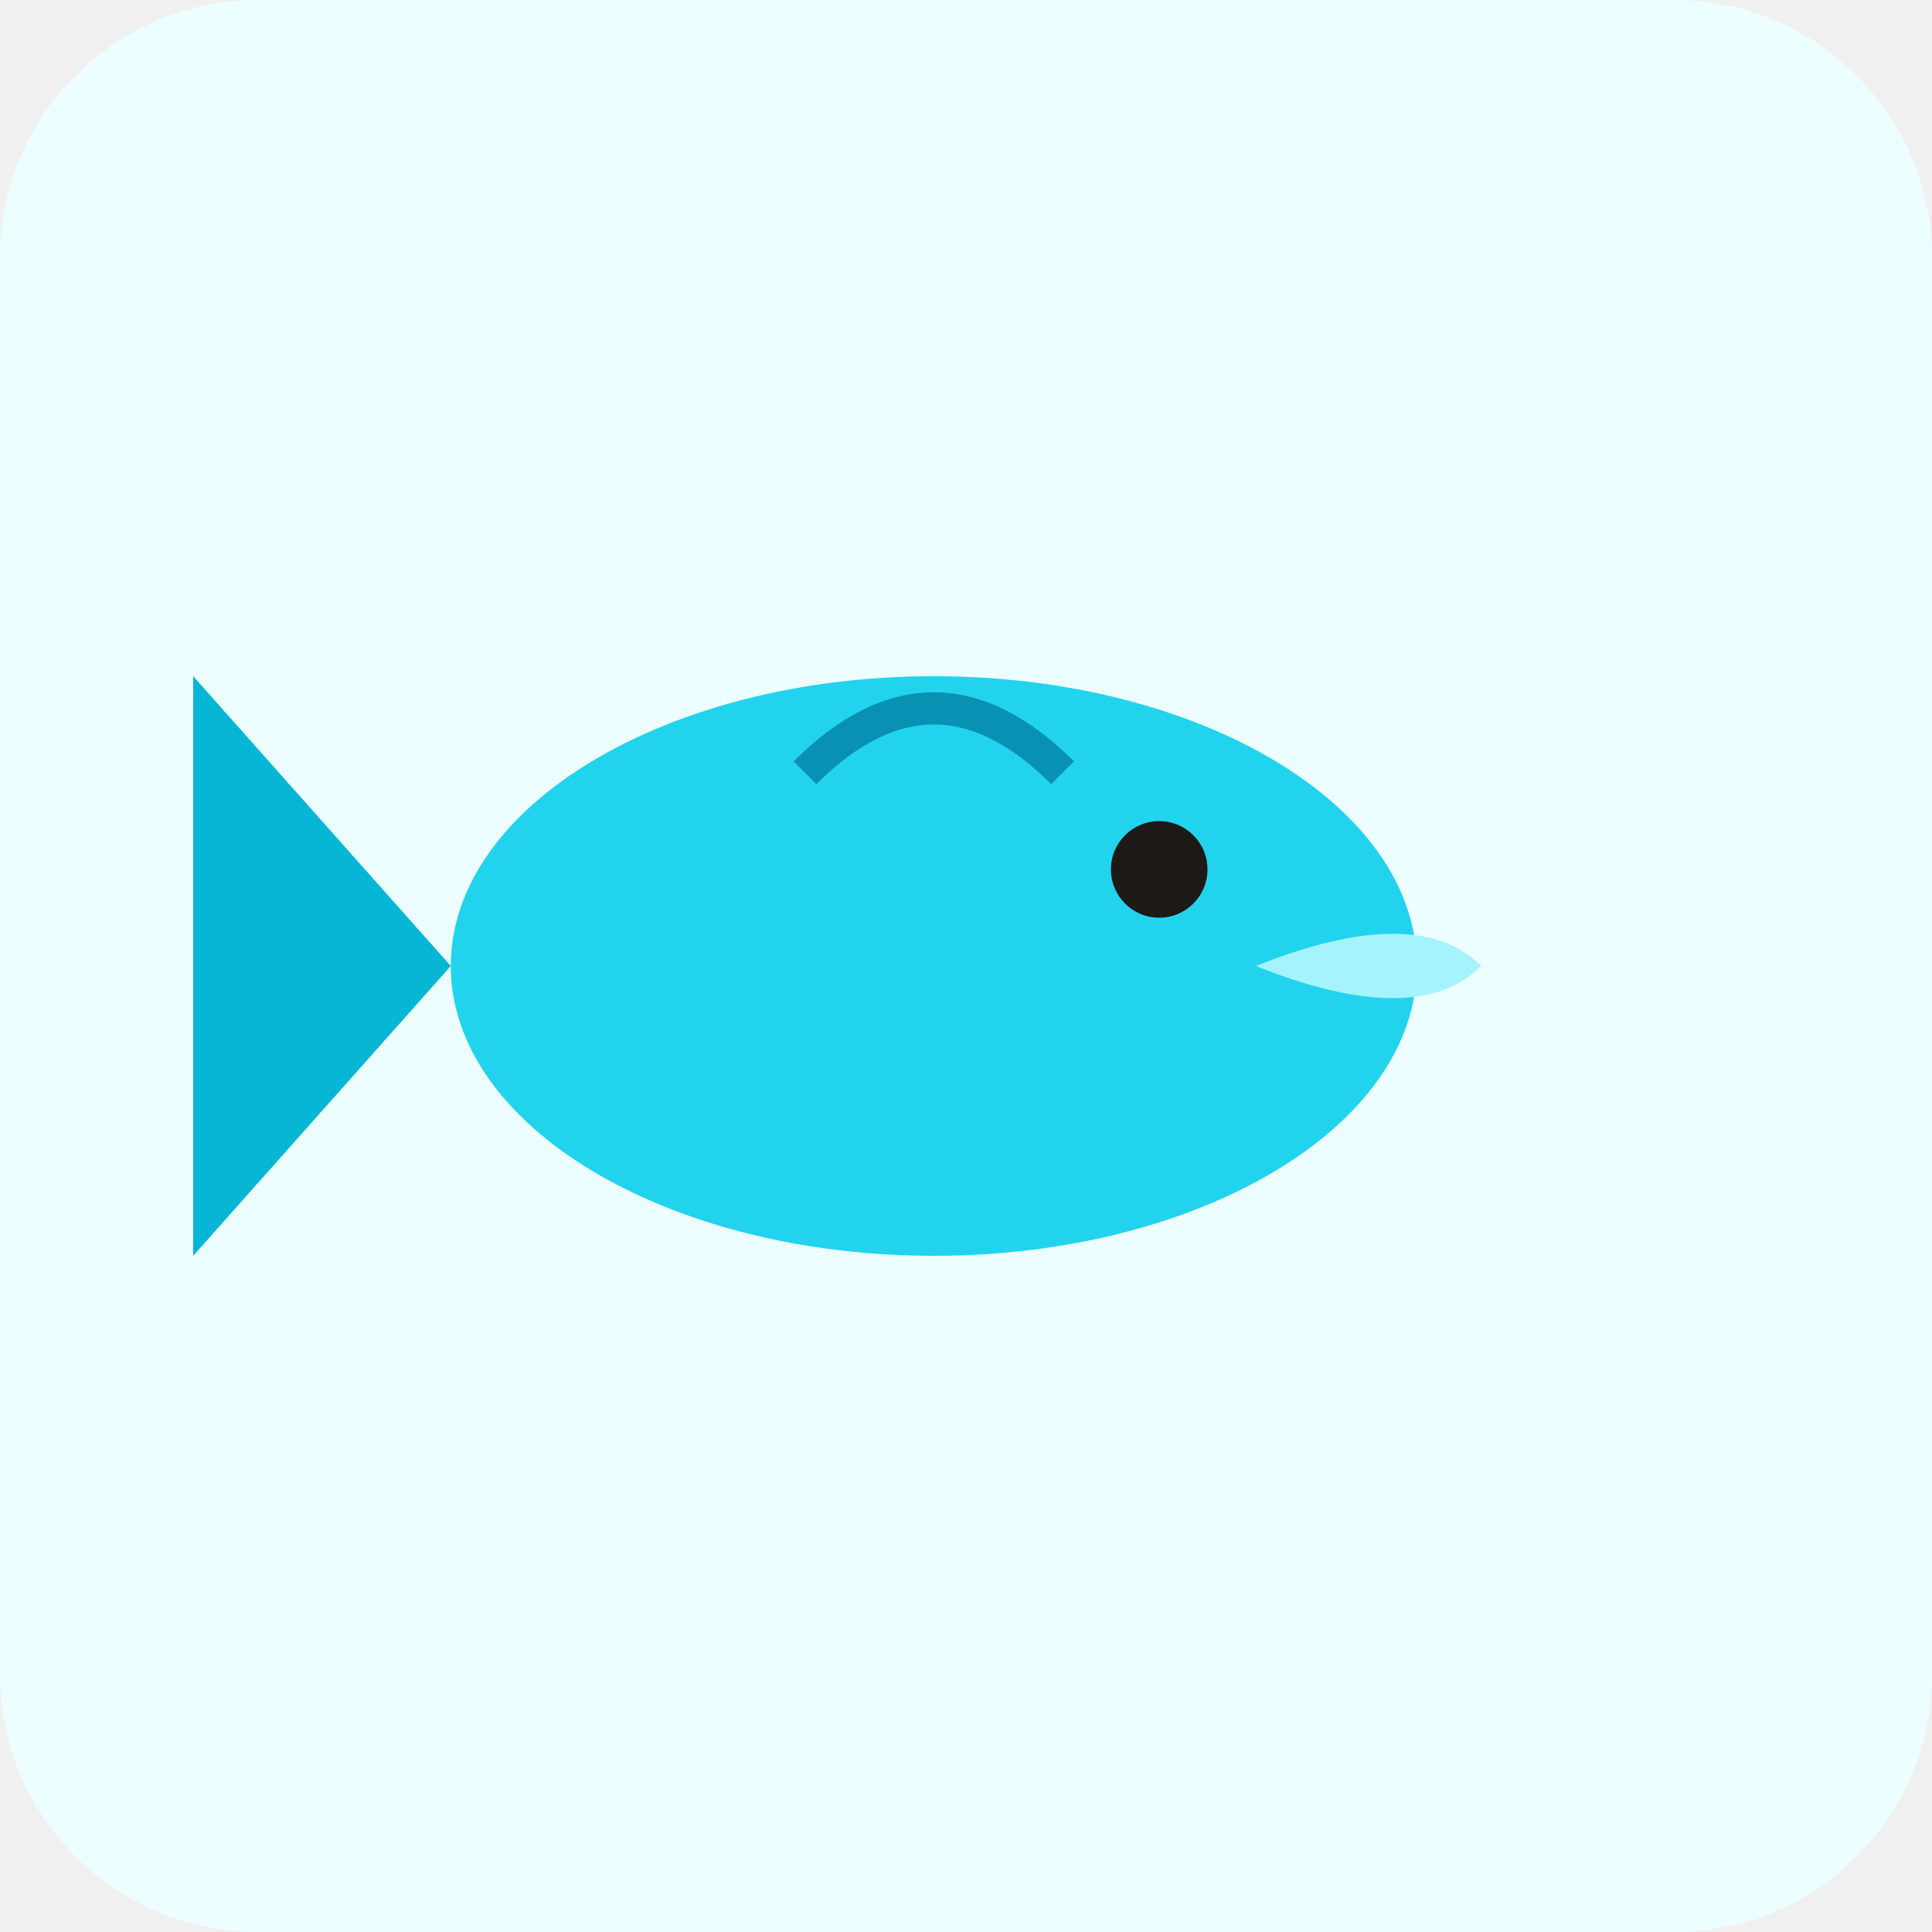
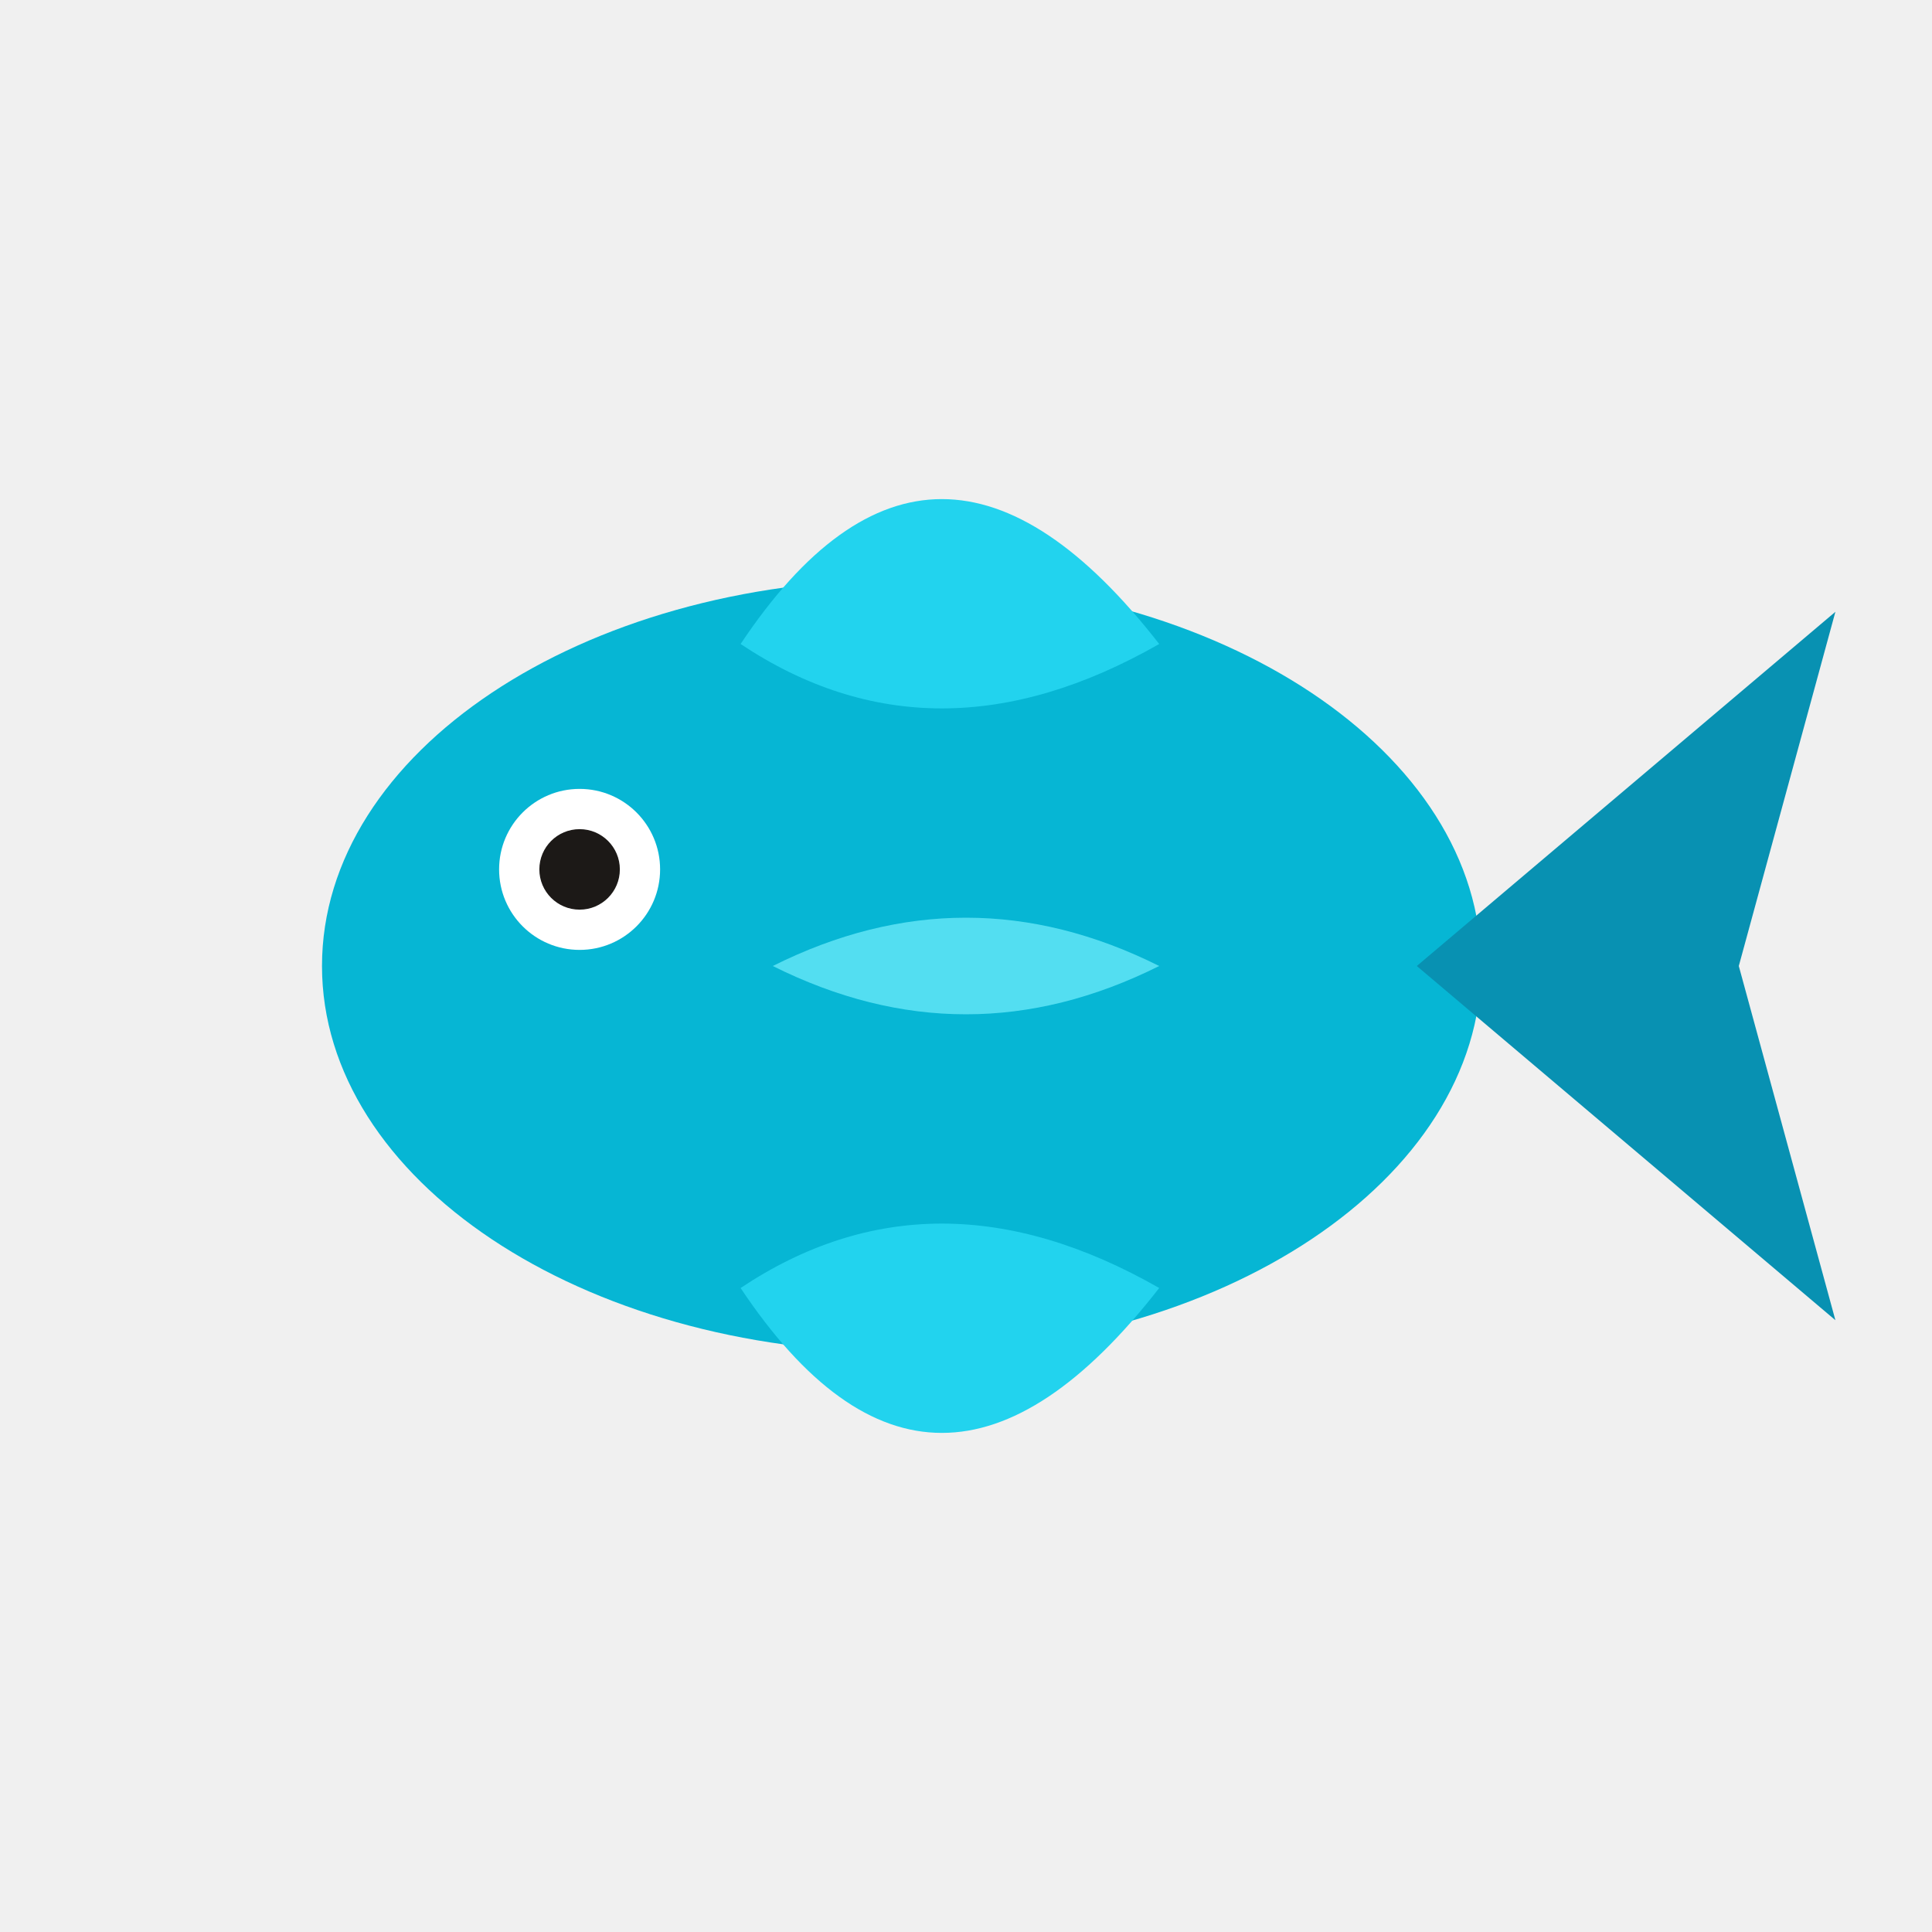
<svg xmlns="http://www.w3.org/2000/svg" viewBox="0 0 120 120" role="img" aria-label="Fish">
-   <rect width="120" height="120" rx="16" fill="#ECFEFF" />
-   <ellipse cx="58" cy="60" rx="30" ry="18" fill="#22D3EE" />
-   <path d="M28 60 L12 42 L12 78 Z" fill="#06B6D4" />
-   <circle cx="72" cy="54" r="3" fill="#1C1917" />
-   <path d="M78 60 Q88 56 92 60 Q88 64 78 60" fill="#A5F3FC" />
-   <path d="M50 48 Q58 40 66 48" fill="none" stroke="#0891B2" stroke-width="2" />
+   <ellipse cx="56" cy="60" rx="36" ry="24" fill="#06B6D4" />
+   <path d="M88 60 L114 38 L108 60 L114 82 Z" fill="#0891B2" />
+   <path d="M46 40 Q58 22 72 40 Q58 48 46 40 Z" fill="#22D3EE" />
+   <path d="M46 80 Q58 98 72 80 Q58 72 46 80 Z" fill="#22D3EE" />
+   <circle cx="36" cy="54" r="5" fill="#fff" />
+   <circle cx="36" cy="54" r="2.5" fill="#1C1917" />
+   <path d="M48 60 Q60 54 72 60 Q60 66 48 60 Z" fill="#67E8F9" opacity="0.8" />
</svg>
